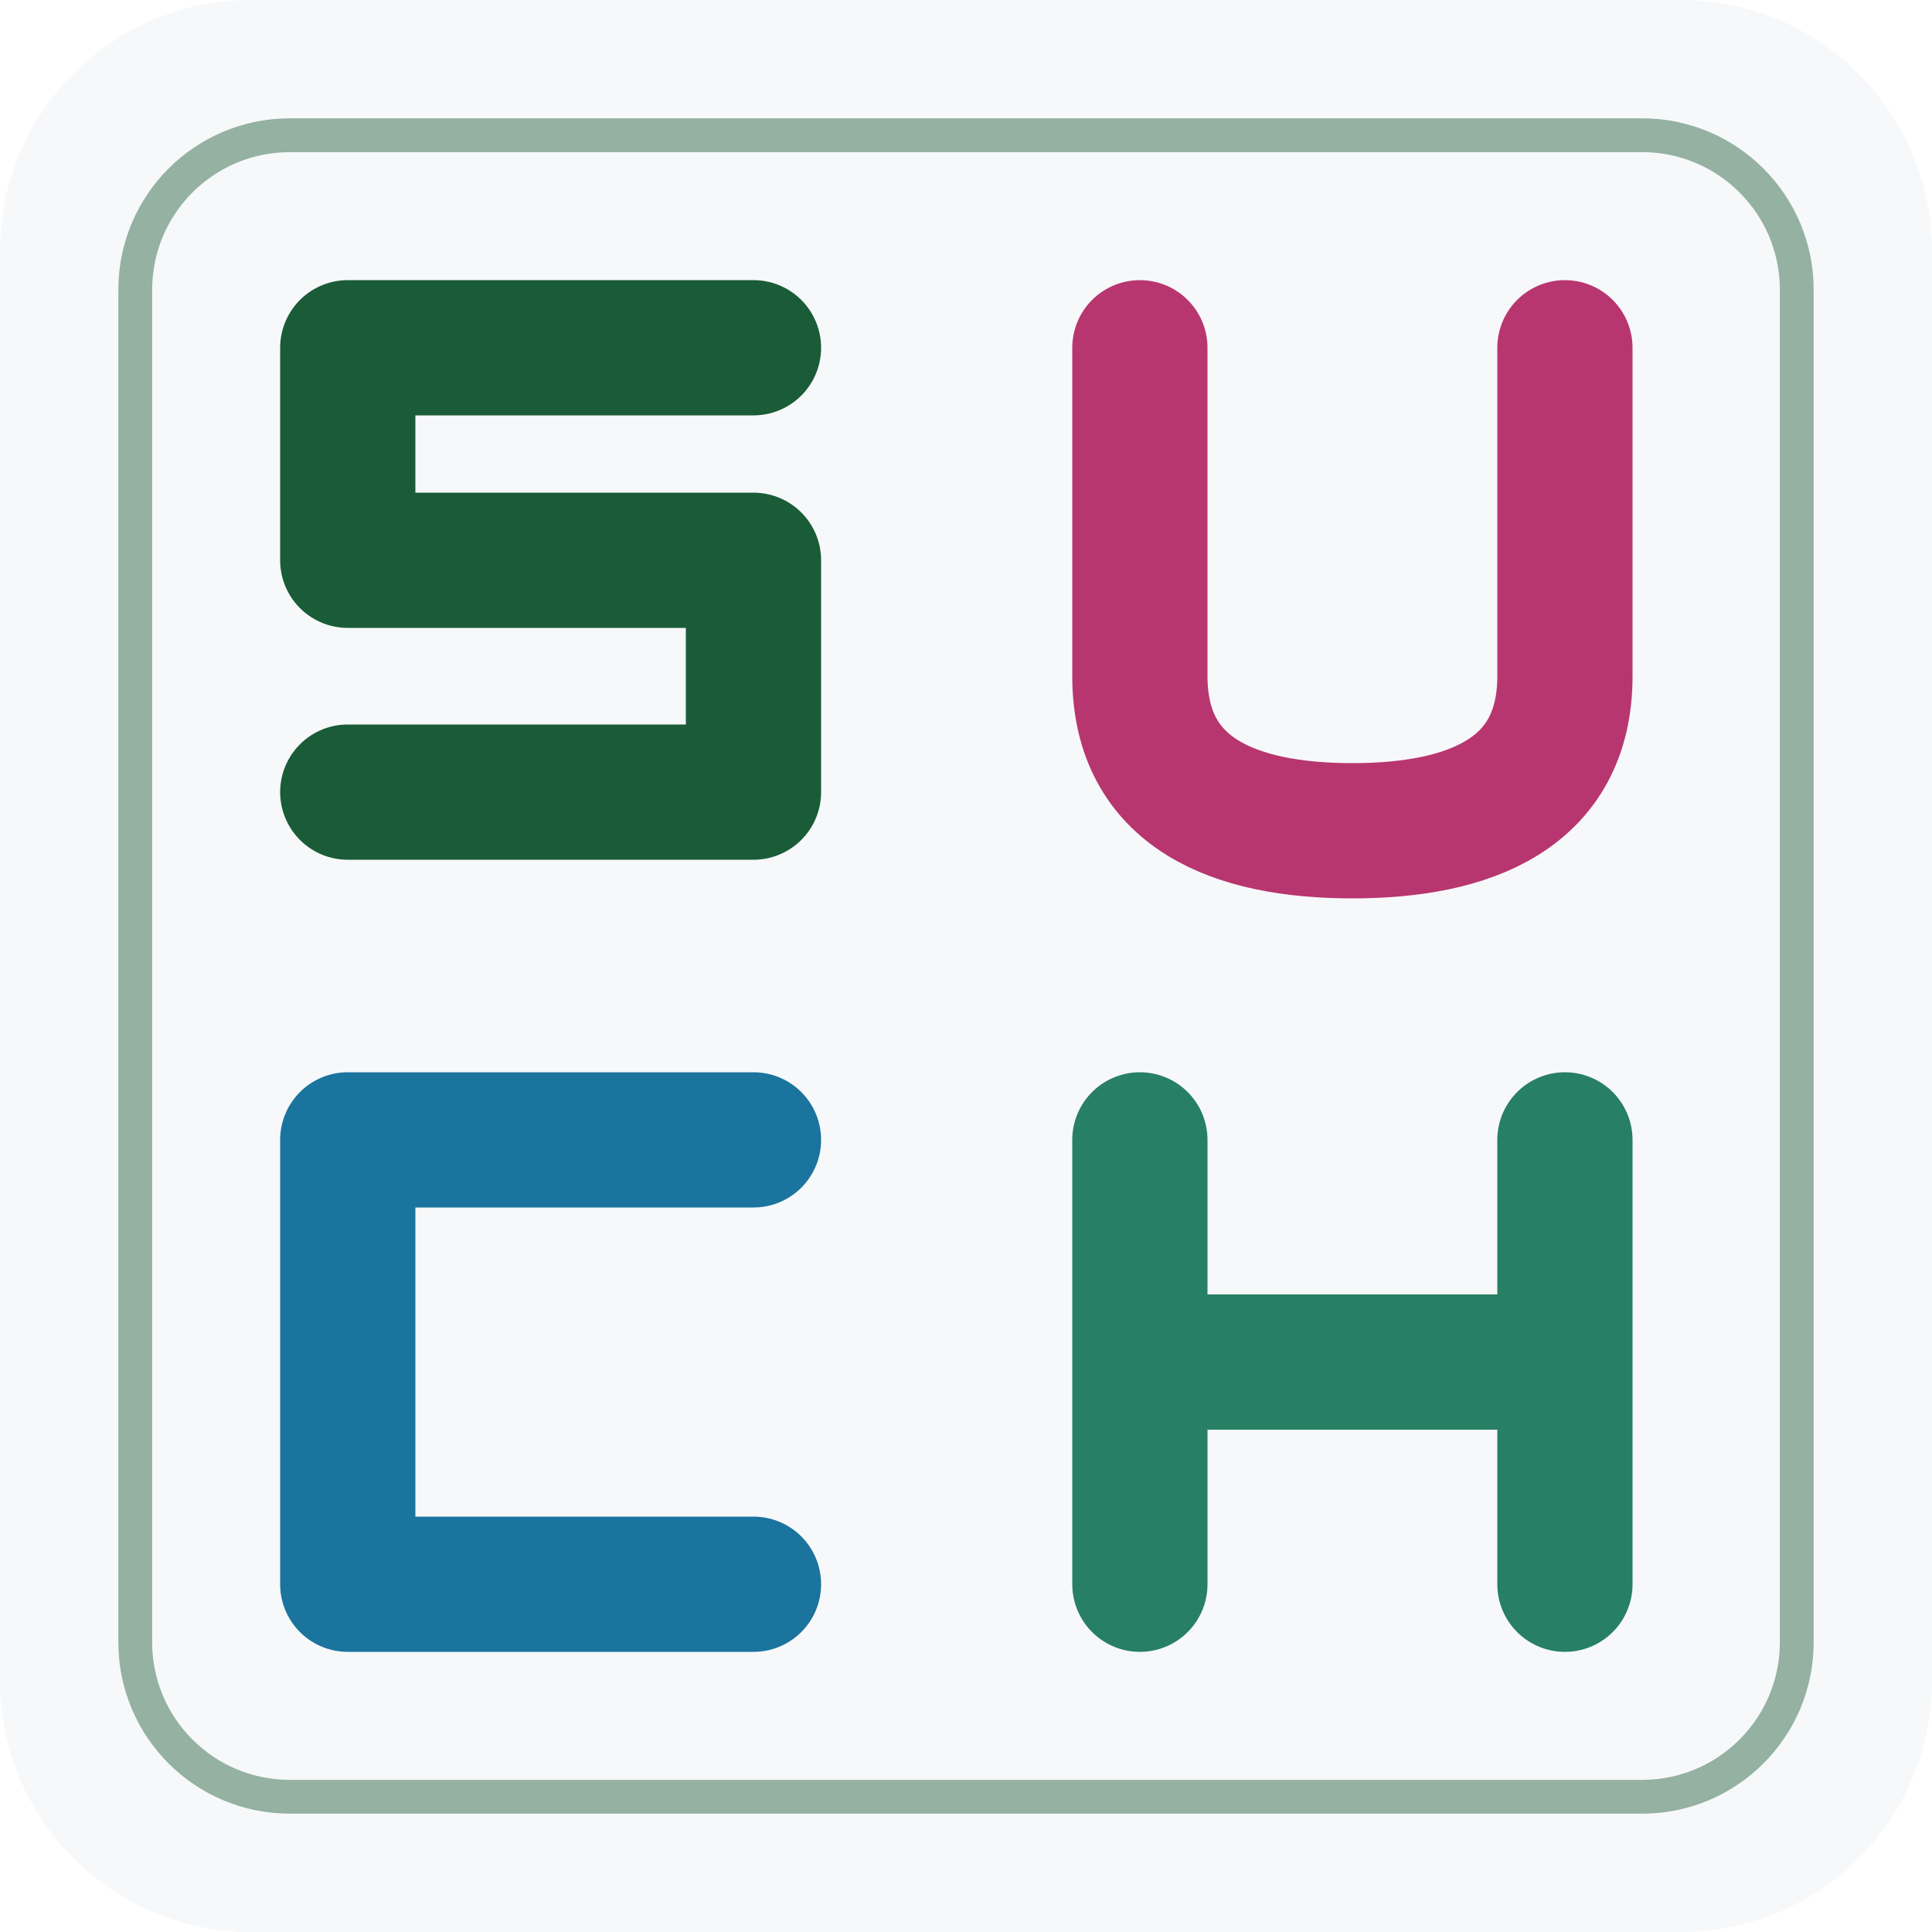
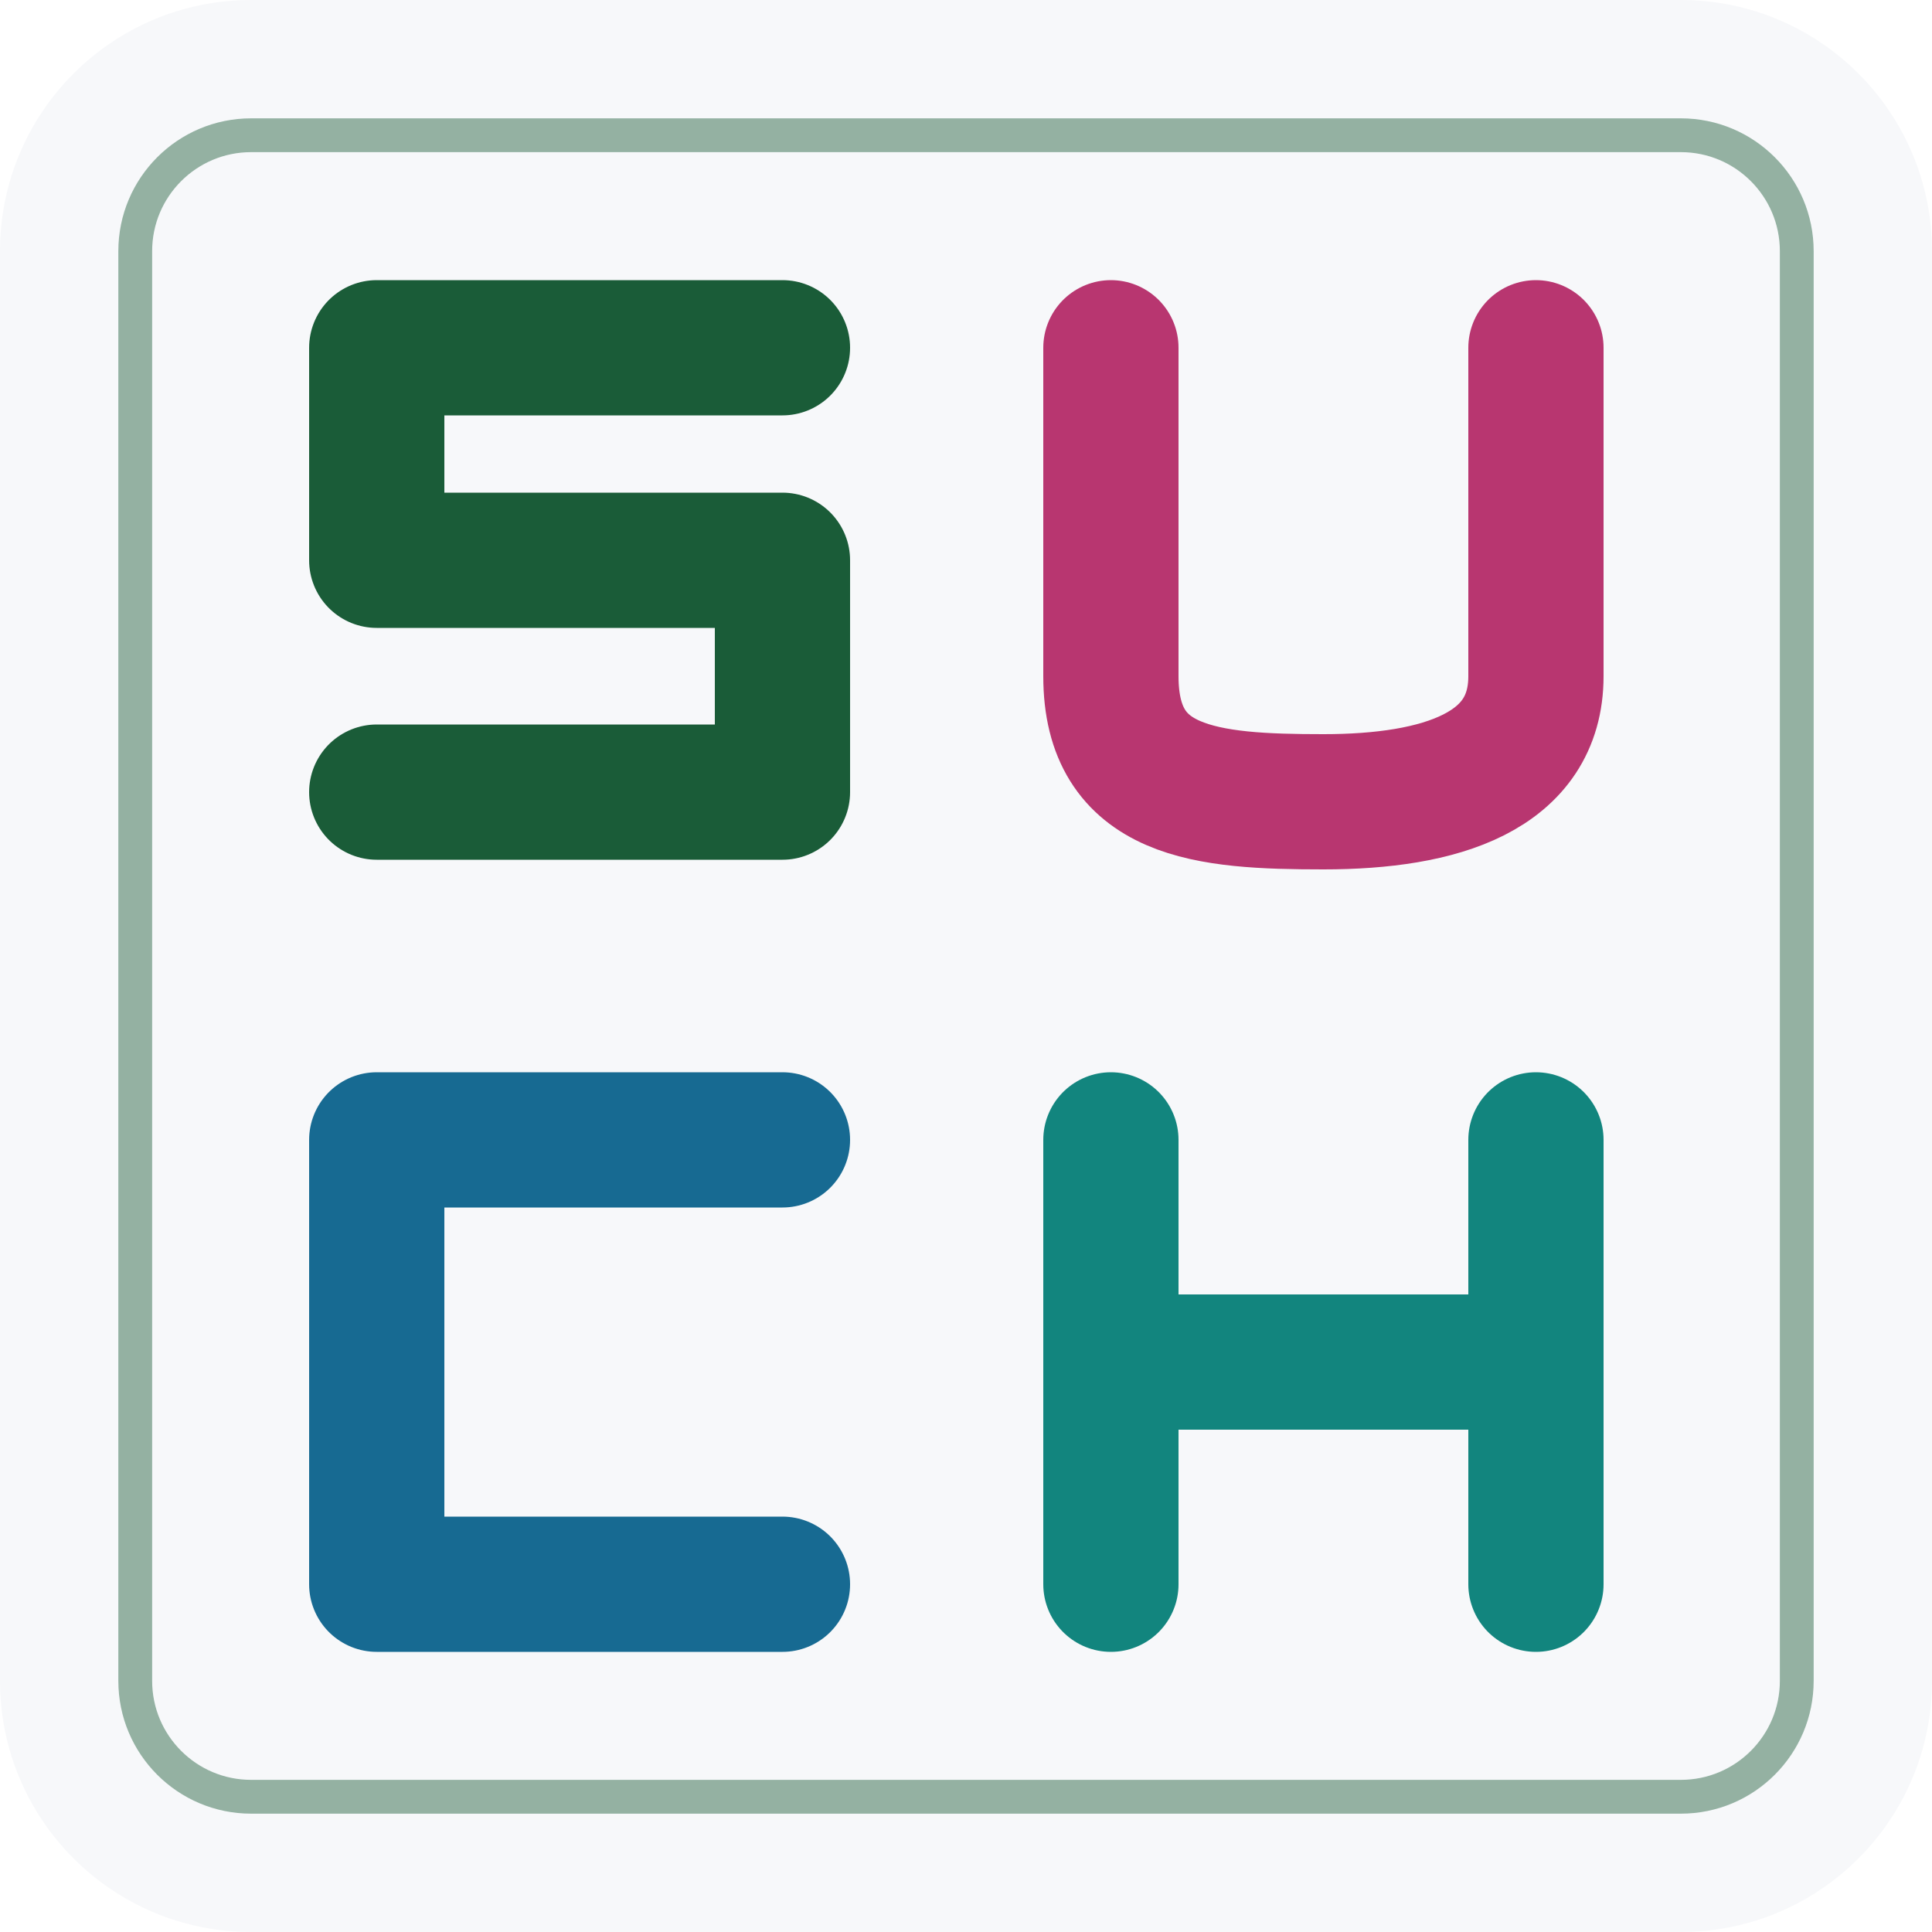
<svg xmlns="http://www.w3.org/2000/svg" viewBox="0 0 200 200">
  <rect width="200" height="200" rx="26" fill="#f7f8fa" />
-   <rect x="14" y="14" width="172" height="172" rx="16" fill="none" stroke="#1a5c38" stroke-width="3.5" opacity="0.45" />
-   <path d="M 78,36 H 36 V 58 H 78 V 82 H 36" fill="none" stroke="#1a5c38" stroke-width="14" stroke-linecap="round" stroke-linejoin="round" />
-   <path d="m 118,36 v 34 c 0,12.15 9.85,16 22,16 12.15,0 22,-3.85 22,-16 V 36" fill="none" stroke="#b83670" stroke-width="14" stroke-linecap="round" stroke-linejoin="round" />
-   <path d="M 78,118 H 36 V 164 H 78" fill="none" stroke="#1a749e" stroke-width="14" stroke-linecap="round" stroke-linejoin="round" />
-   <path d="M 118,118 V 164 M 162,118 V 164 M 118,141 H 162" fill="none" stroke="#278063" stroke-width="14" stroke-linecap="round" stroke-linejoin="round" />
+   <rect class="frame" x="14" y="14" width="172" height="172" rx="12" fill="none" stroke="#1a5c38" stroke-width="3.5" opacity="0.45" />
+   <path class="g g-s" d="M 78,36 H 36 V 58 H 78 V 82 H 36" fill="none" stroke="#1a5c38" stroke-width="14" stroke-linecap="round" stroke-linejoin="round" transform="translate(3,0)" />
+   <path class="g g-u" d="m 118,36 v 34 c 0,12.15 9.85,13 22,13 12.15,0 22,-3.1 22,-13 V 36" fill="none" stroke="#b83670" stroke-width="14" stroke-linecap="round" stroke-linejoin="round" transform="translate(-3,0)" />
+   <path class="g g-c" d="M 78,118 H 36 V 164 H 78" fill="none" stroke="#176a92" stroke-width="14" stroke-linecap="round" stroke-linejoin="round" transform="translate(3,0)" />
+   <path class="g g-h" d="M 118,118 V 164 M 162,118 V 164 M 118,141 H 162" fill="none" stroke="#12857e" stroke-width="14" stroke-linecap="round" stroke-linejoin="round" transform="translate(-3,0)" />
</svg>
